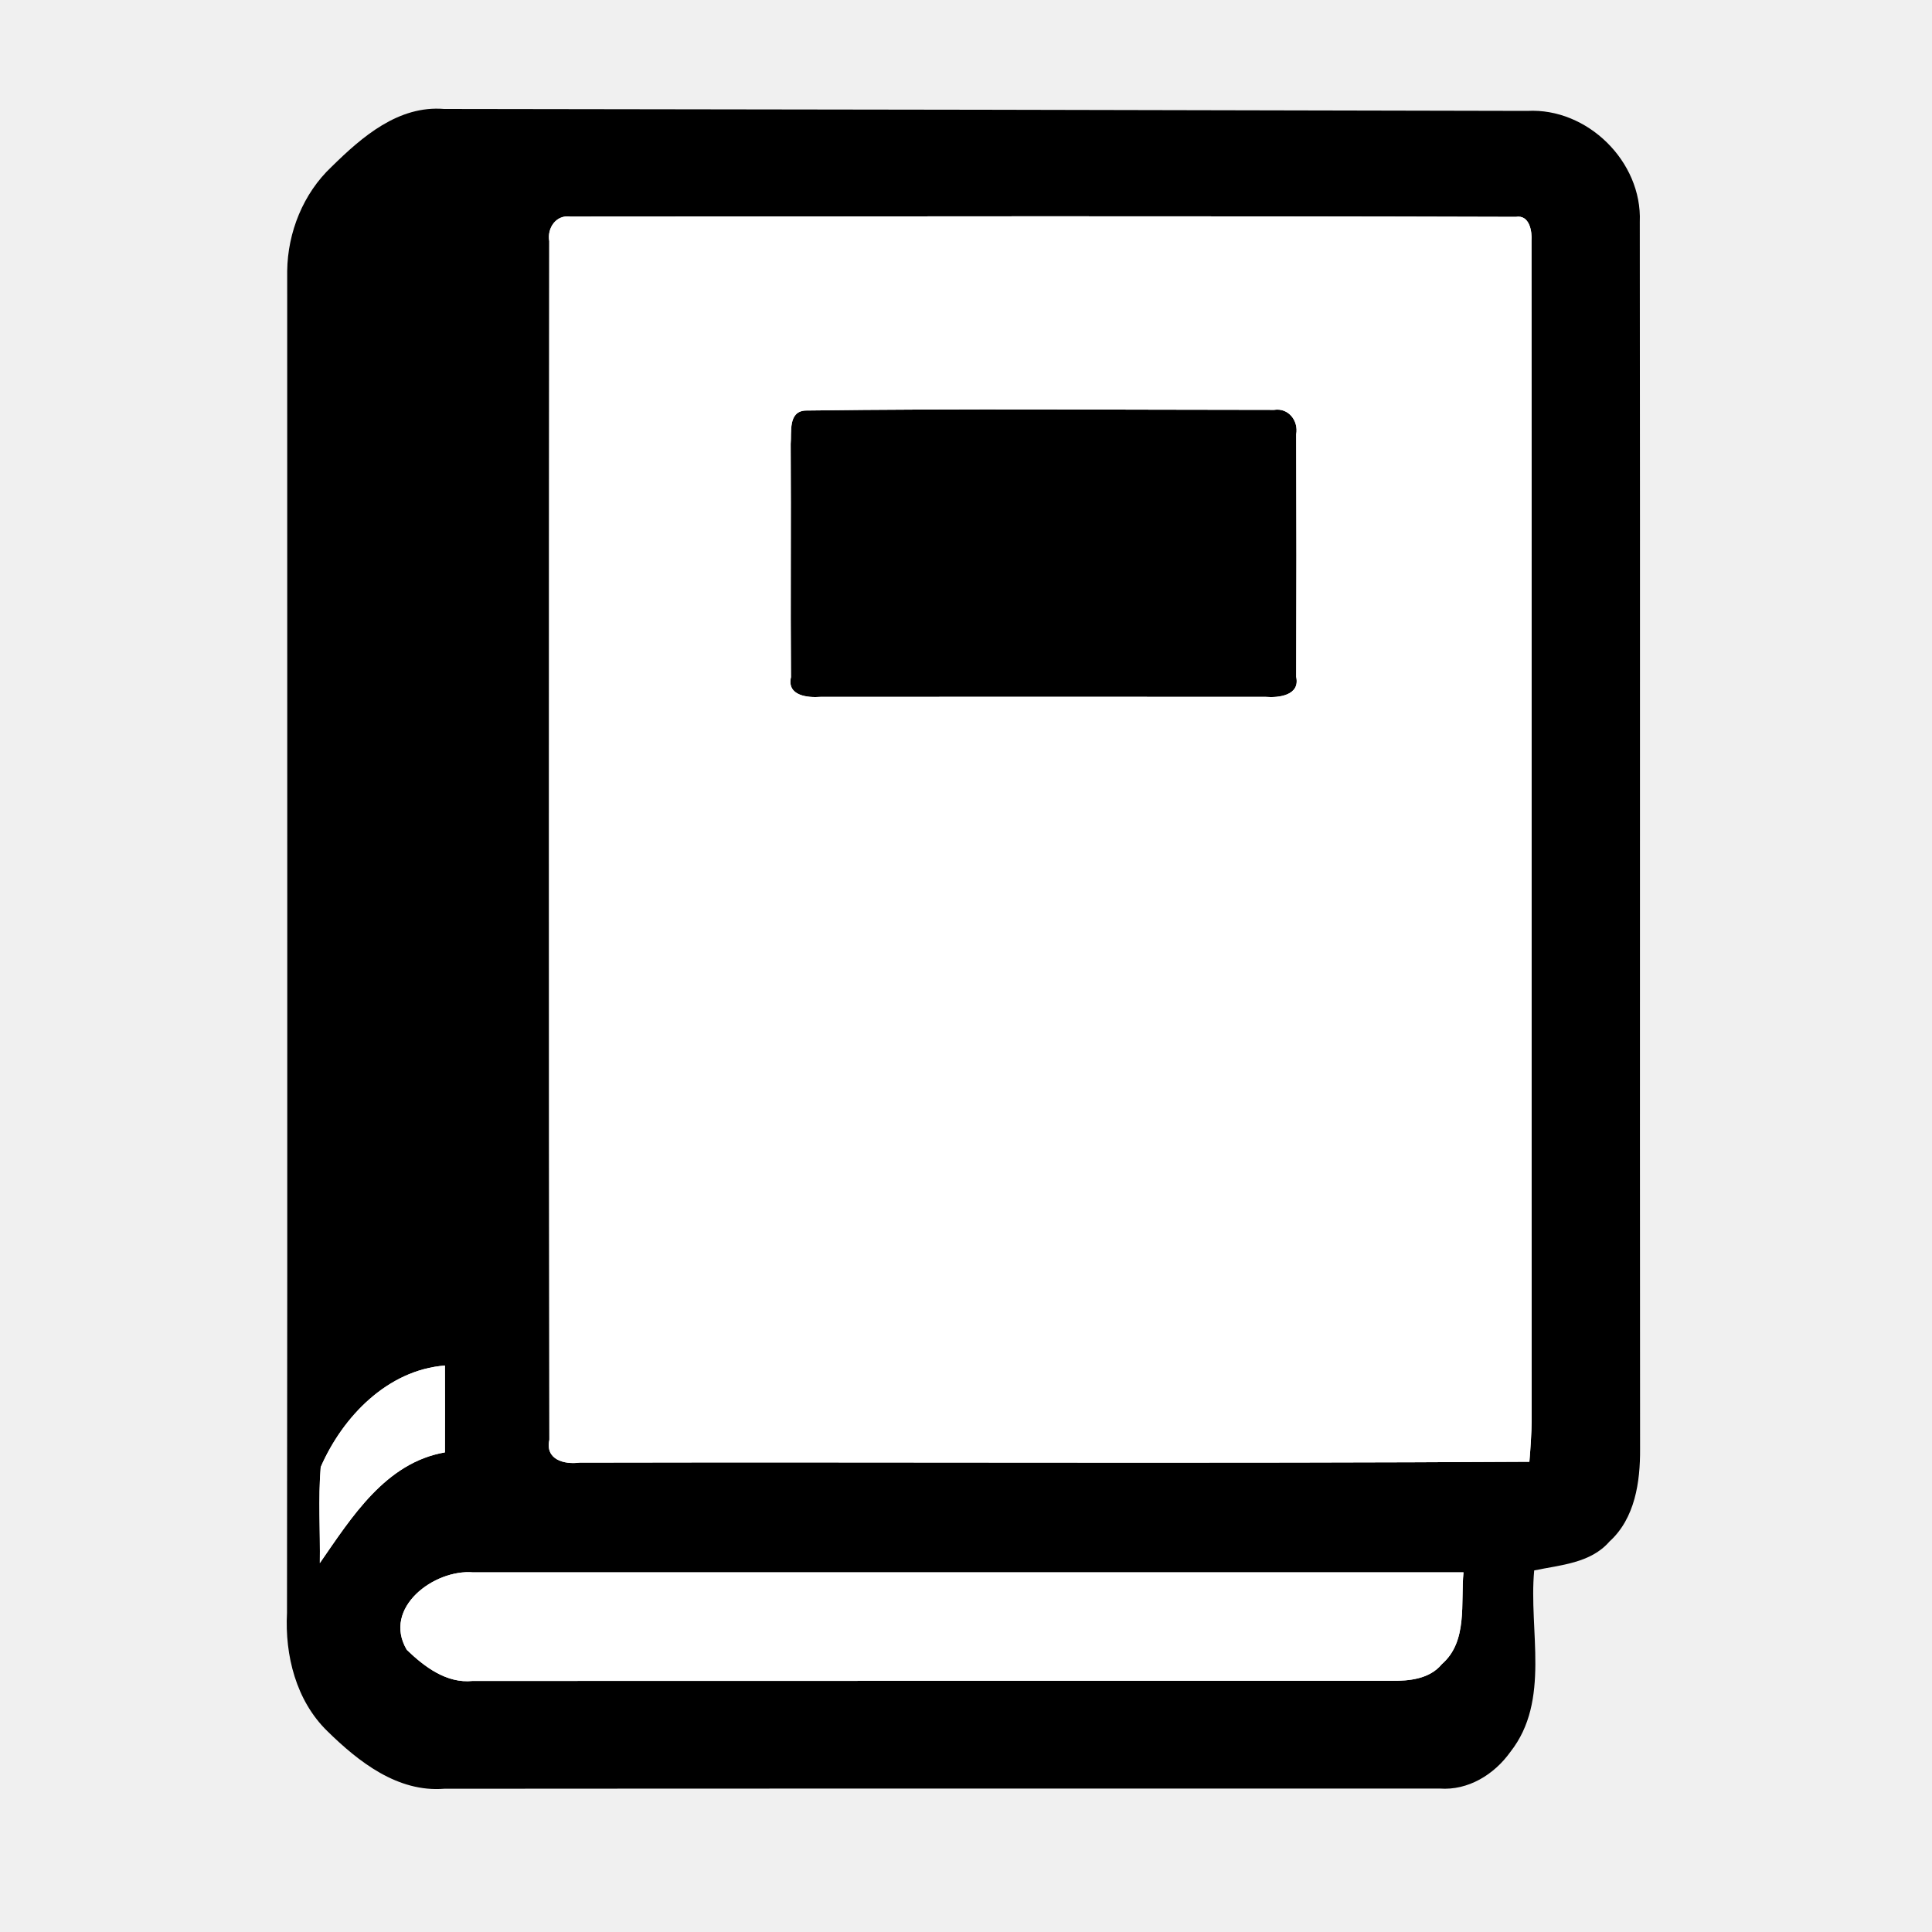
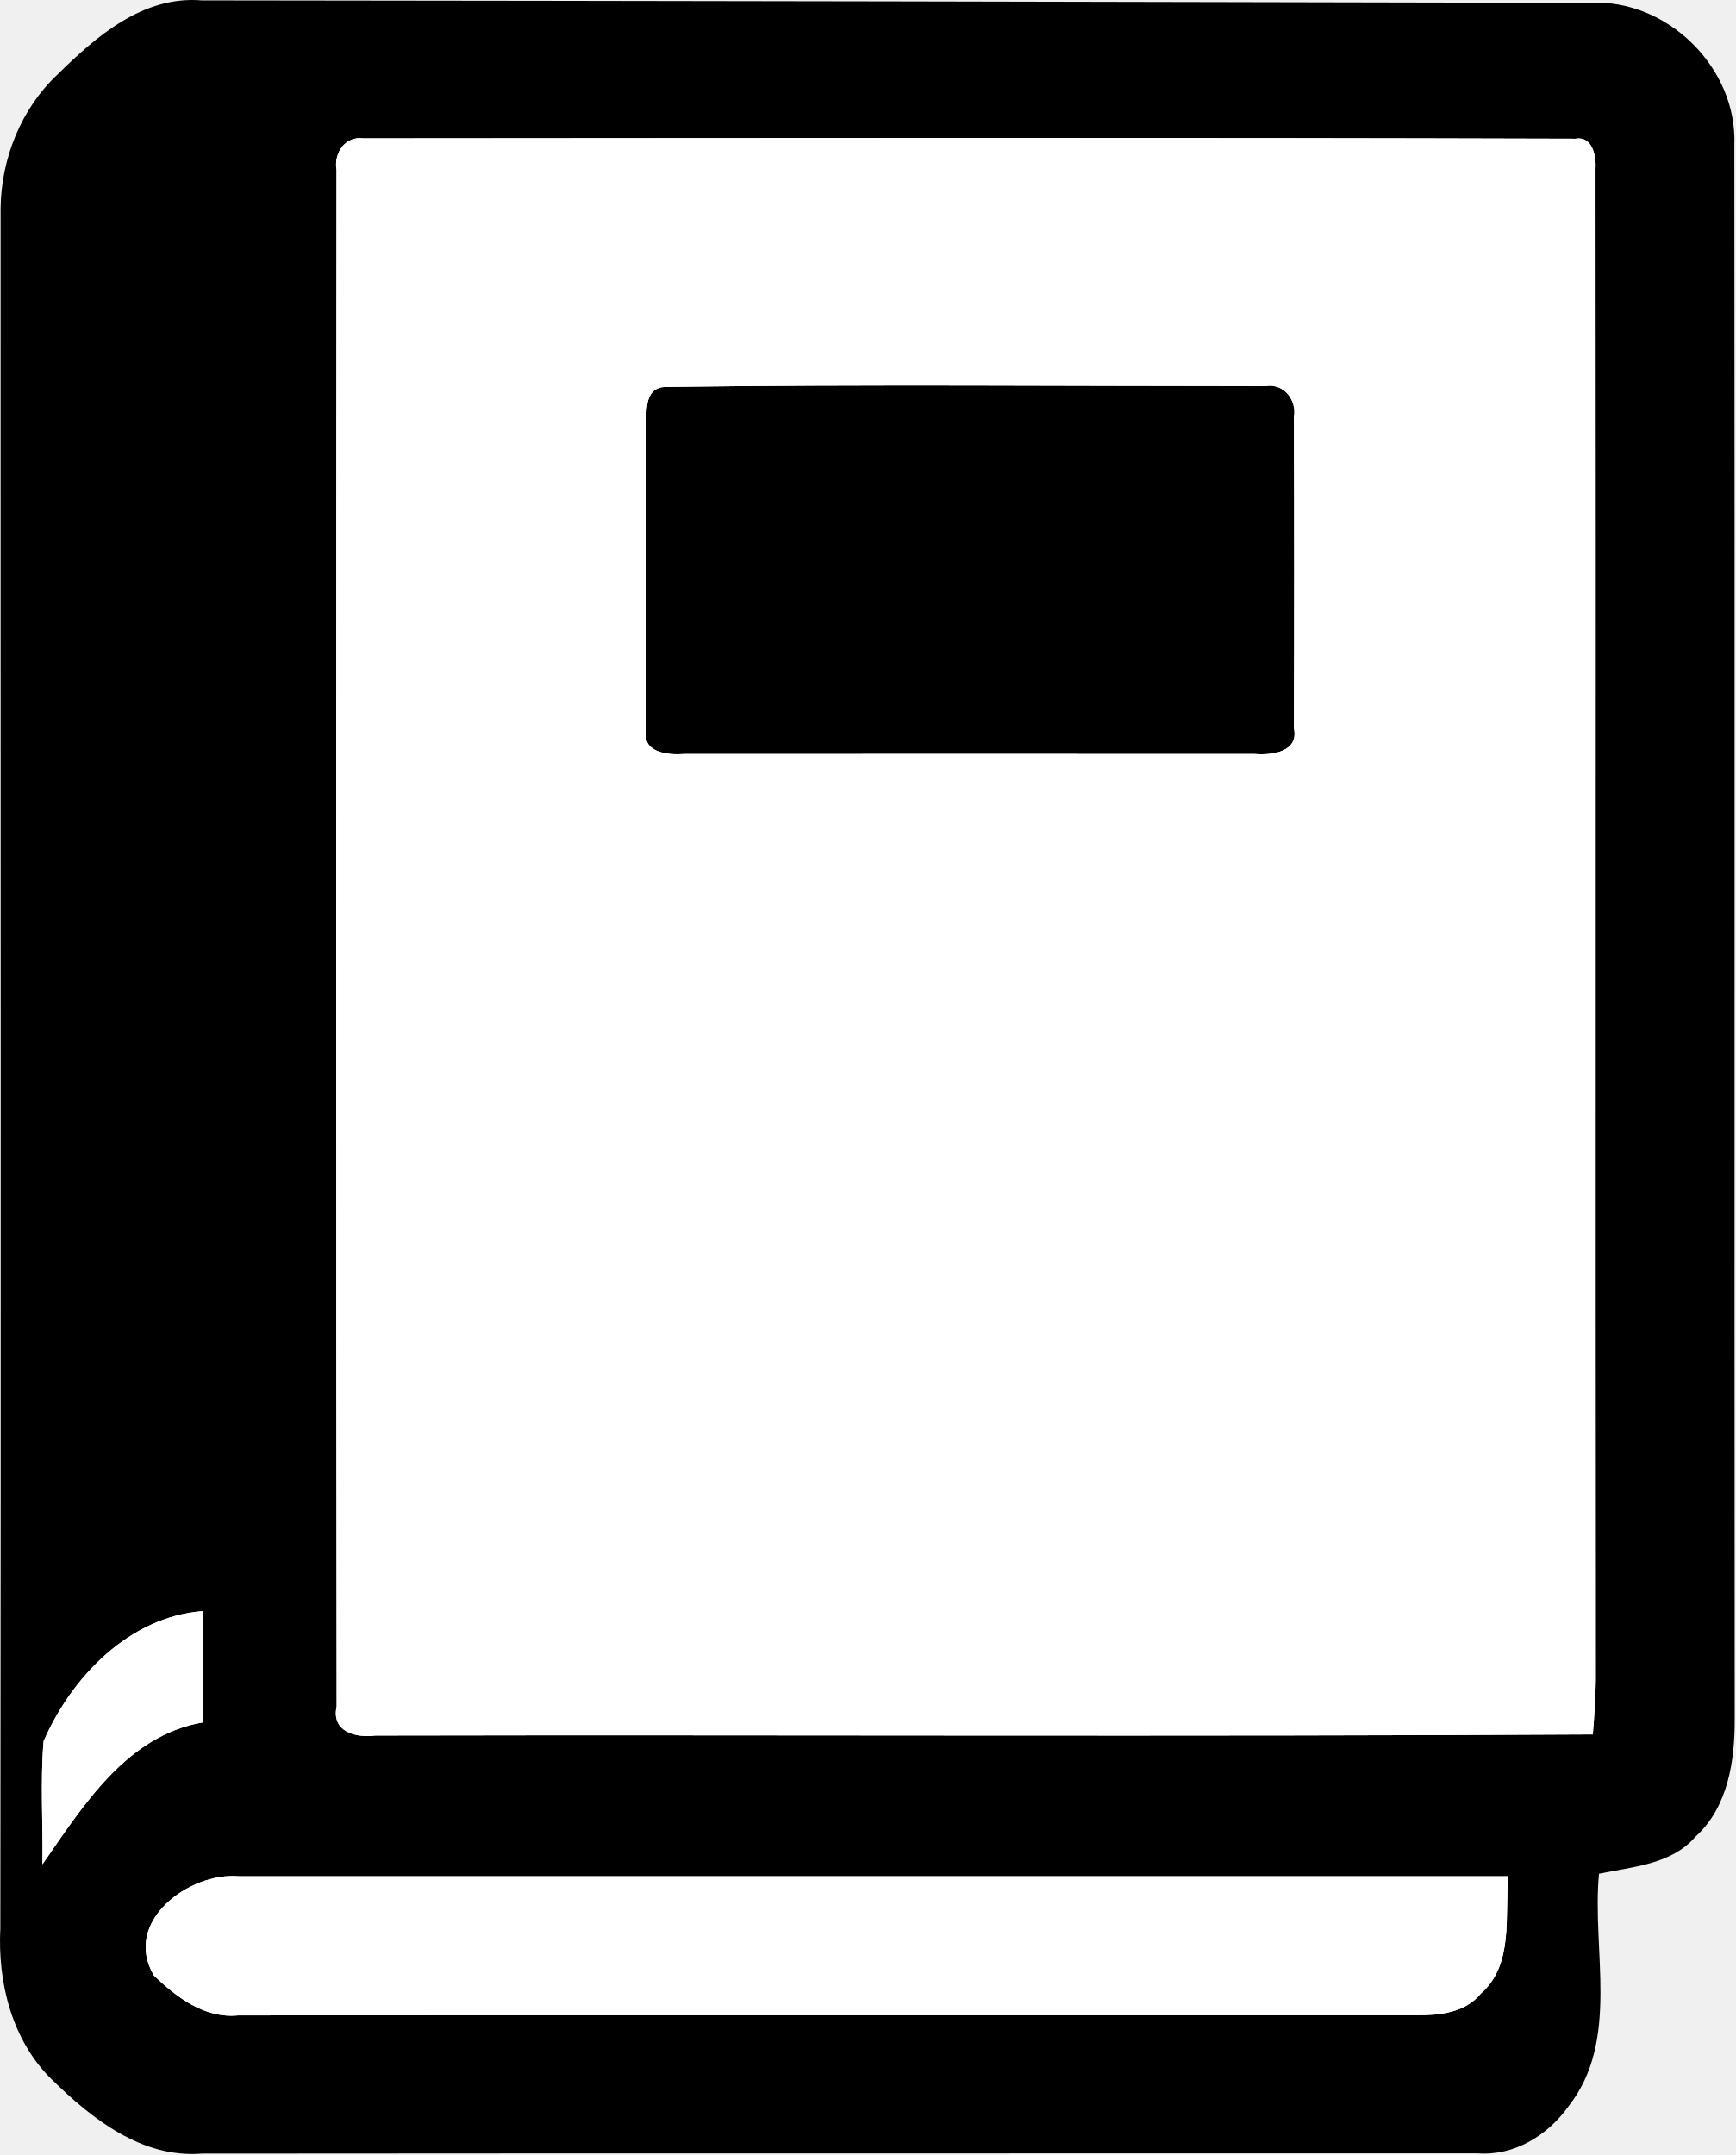
- <svg xmlns="http://www.w3.org/2000/svg" width="200pt" height="200pt" viewBox="0 0 200 200" version="1.1">
-   <g id="#000000ff">
-     <path fill="#000000" opacity="1.00" d=" M 34.33 17.26 C 37.47 14.17 41.24 10.89 45.98 11.28 C 83.35 11.32 120.73 11.39 158.10 11.48 C 164.32 11.14 170.01 16.73 169.75 22.97 C 169.80 65.32 169.74 107.66 169.78 150.01 C 169.80 153.40 169.26 157.18 166.61 159.58 C 164.66 161.83 161.54 162.00 158.82 162.57 C 158.23 168.79 160.55 176.03 156.35 181.36 C 154.68 183.70 151.98 185.37 149.03 185.15 C 114.68 185.16 80.34 185.14 45.99 185.17 C 41.16 185.56 37.12 182.38 33.88 179.20 C 30.65 176.05 29.48 171.36 29.71 166.97 C 29.77 120.66 29.72 74.36 29.73 28.05 C 29.78 24.05 31.39 20.02 34.33 17.26 M 56.86 24.97 C 56.83 66.33 56.82 107.69 56.87 149.05 C 56.42 151.10 58.40 151.62 59.99 151.41 C 92.77 151.34 125.54 151.51 158.32 151.32 C 158.44 149.88 158.54 148.42 158.56 146.97 C 158.53 106.30 158.57 65.61 158.54 24.94 C 158.61 23.93 158.33 22.21 156.92 22.45 C 124.29 22.35 91.66 22.40 59.04 22.42 C 57.57 22.21 56.62 23.60 56.86 24.97 M 33.20 151.87 C 32.93 155.18 33.16 158.50 33.11 161.81 C 36.39 157.08 39.91 151.41 46.06 150.35 C 46.07 147.35 46.07 144.35 46.06 141.36 C 40.12 141.82 35.47 146.66 33.20 151.87 M 42.11 170.79 C 43.94 172.55 46.23 174.29 48.93 174.01 C 80.63 173.99 112.33 174.01 144.03 174.00 C 145.90 174.01 147.99 173.82 149.27 172.26 C 151.97 169.91 151.19 165.94 151.50 162.77 C 117.33 162.77 83.15 162.77 48.98 162.77 C 44.96 162.42 39.54 166.44 42.11 170.79 Z" />
-     <path fill="#000000" opacity="1.00" d=" M 83.35 42.50 C 99.52 42.28 115.71 42.43 131.89 42.43 C 133.37 42.19 134.44 43.55 134.18 44.97 C 134.21 53.33 134.21 61.70 134.18 70.06 C 134.61 72.00 132.35 72.25 131.02 72.14 C 115.66 72.13 100.31 72.13 84.95 72.14 C 83.62 72.24 81.44 72.04 81.88 70.10 C 81.82 62.06 81.90 54.01 81.85 45.96 C 81.96 44.74 81.57 42.62 83.35 42.50 Z" />
-   </g>
-   <g id="#ffffffff">
-     <path fill="#ffffff" opacity="1.00" d=" M 56.86 24.97 C 56.62 23.60 57.57 22.21 59.04 22.42 C 91.66 22.40 124.29 22.35 156.92 22.45 C 158.33 22.21 158.61 23.93 158.54 24.94 C 158.57 65.61 158.53 106.30 158.56 146.97 C 158.54 148.42 158.44 149.88 158.32 151.32 C 125.54 151.51 92.77 151.34 59.99 151.41 C 58.40 151.62 56.42 151.10 56.87 149.05 C 56.82 107.69 56.83 66.33 56.86 24.97 M 83.35 42.50 C 81.57 42.62 81.96 44.74 81.85 45.96 C 81.90 54.01 81.82 62.06 81.88 70.10 C 81.44 72.04 83.62 72.24 84.95 72.14 C 100.31 72.13 115.66 72.13 131.02 72.14 C 132.35 72.25 134.61 72.00 134.18 70.06 C 134.21 61.70 134.21 53.33 134.18 44.97 C 134.44 43.55 133.37 42.19 131.89 42.43 C 115.71 42.43 99.52 42.28 83.35 42.50 Z" />
-     <path fill="#ffffff" opacity="1.00" d=" M 33.20 151.87 C 35.47 146.66 40.12 141.82 46.06 141.36 C 46.07 144.35 46.07 147.35 46.06 150.35 C 39.91 151.41 36.39 157.08 33.11 161.81 C 33.16 158.50 32.93 155.18 33.20 151.87 Z" />
-     <path fill="#ffffff" opacity="1.00" d=" M 42.11 170.79 C 39.54 166.44 44.96 162.42 48.98 162.77 C 83.15 162.77 117.33 162.77 151.50 162.77 C 151.19 165.94 151.97 169.91 149.27 172.26 C 147.99 173.82 145.90 174.01 144.03 174.00 C 112.33 174.01 80.63 173.99 48.93 174.01 C 46.23 174.29 43.94 172.55 42.11 170.79 Z" />
-   </g>
+ <svg xmlns="http://www.w3.org/2000/svg" width="745" height="925" viewBox="0 0 745 925" fill="none">
+   <path d="M24.704 31.952C41.393 15.529 61.431 -1.904 86.624 0.168C285.245 0.381 483.92 0.753 682.542 1.231C715.601 -0.576 745.843 29.135 744.461 62.301C744.727 287.391 744.408 512.428 744.621 737.518C744.727 755.536 741.857 775.627 727.772 788.383C717.408 800.342 700.825 801.245 686.368 804.275C683.233 837.334 695.563 875.815 673.24 904.144C664.364 916.581 650.014 925.457 634.335 924.287C451.764 924.341 269.247 924.234 86.677 924.394C61.005 926.467 39.533 909.565 22.312 892.663C5.145 875.921 -1.074 850.994 0.149 827.661C0.468 581.523 0.202 335.439 0.255 89.301C0.521 68.041 9.078 46.621 24.704 31.952ZM144.451 72.931C144.292 292.759 144.238 512.588 144.504 732.416C142.112 743.312 152.636 746.076 161.087 744.959C335.313 744.587 509.485 745.491 683.711 744.481C684.349 736.828 684.88 729.068 684.987 721.361C684.827 505.2 685.04 288.932 684.88 72.771C685.252 67.403 683.764 58.261 676.27 59.537C502.841 59.005 329.413 59.271 156.038 59.377C148.225 58.261 143.175 65.649 144.451 72.931ZM18.698 747.404C17.263 764.997 18.485 782.643 18.22 800.235C35.653 775.095 54.362 744.959 87.049 739.326C87.102 723.381 87.102 707.435 87.049 691.544C55.478 693.989 30.763 719.713 18.698 747.404ZM66.055 847.964C75.781 857.318 87.953 866.567 102.303 865.078C270.789 864.972 439.274 865.078 607.76 865.025C617.699 865.078 628.807 864.069 635.61 855.777C649.961 843.287 645.815 822.186 647.463 805.338C465.849 805.338 284.182 805.338 102.569 805.338C81.203 803.478 52.395 824.844 66.055 847.964Z" fill="black" />
+   <path d="M285.245 166.103C371.189 164.933 457.239 165.731 543.235 165.731C551.102 164.455 556.789 171.683 555.407 179.231C555.566 223.664 555.566 268.151 555.407 312.584C557.692 322.895 545.68 324.224 538.611 323.639C456.973 323.586 375.388 323.586 293.749 323.639C286.68 324.171 275.094 323.108 277.432 312.797C277.113 270.064 277.539 227.278 277.273 184.493C277.857 178.008 275.785 166.741 285.245 166.103Z" fill="black" />
+   <path d="M144.451 72.931C143.175 65.649 148.225 58.261 156.038 59.377C329.413 59.271 502.841 59.005 676.27 59.537C683.764 58.261 685.252 67.403 684.88 72.771C685.04 288.932 684.827 505.2 684.987 721.361C684.88 729.068 684.349 736.828 683.711 744.481C509.485 745.491 335.313 744.587 161.087 744.959C152.636 746.076 142.112 743.312 144.504 732.416C144.238 512.588 144.292 292.759 144.451 72.931ZM285.245 166.103C275.785 166.741 277.857 178.008 277.273 184.493C277.539 227.278 277.113 270.064 277.432 312.797C275.094 323.108 286.68 324.171 293.749 323.639C375.388 323.586 456.973 323.586 538.611 323.639C545.68 324.224 557.692 322.895 555.407 312.584C555.566 268.151 555.566 223.664 555.407 179.231C556.789 171.683 551.102 164.455 543.235 165.731C457.239 165.731 371.189 164.933 285.245 166.103Z" fill="white" />
+   <path d="M18.698 747.404C30.763 719.713 55.478 693.989 87.049 691.544C87.102 707.435 87.102 723.381 87.049 739.326C54.362 744.959 35.653 775.095 18.22 800.235C18.485 782.643 17.263 764.997 18.698 747.404Z" fill="white" />
+   <path d="M66.055 847.964C52.395 824.844 81.203 803.478 102.569 805.338C284.182 805.338 465.849 805.338 647.463 805.338C645.815 822.186 649.961 843.287 635.61 855.777C628.807 864.069 617.699 865.078 607.76 865.025C439.274 865.078 270.789 864.972 102.303 865.078C87.953 866.567 75.781 857.318 66.055 847.964Z" fill="white" />
</svg>
